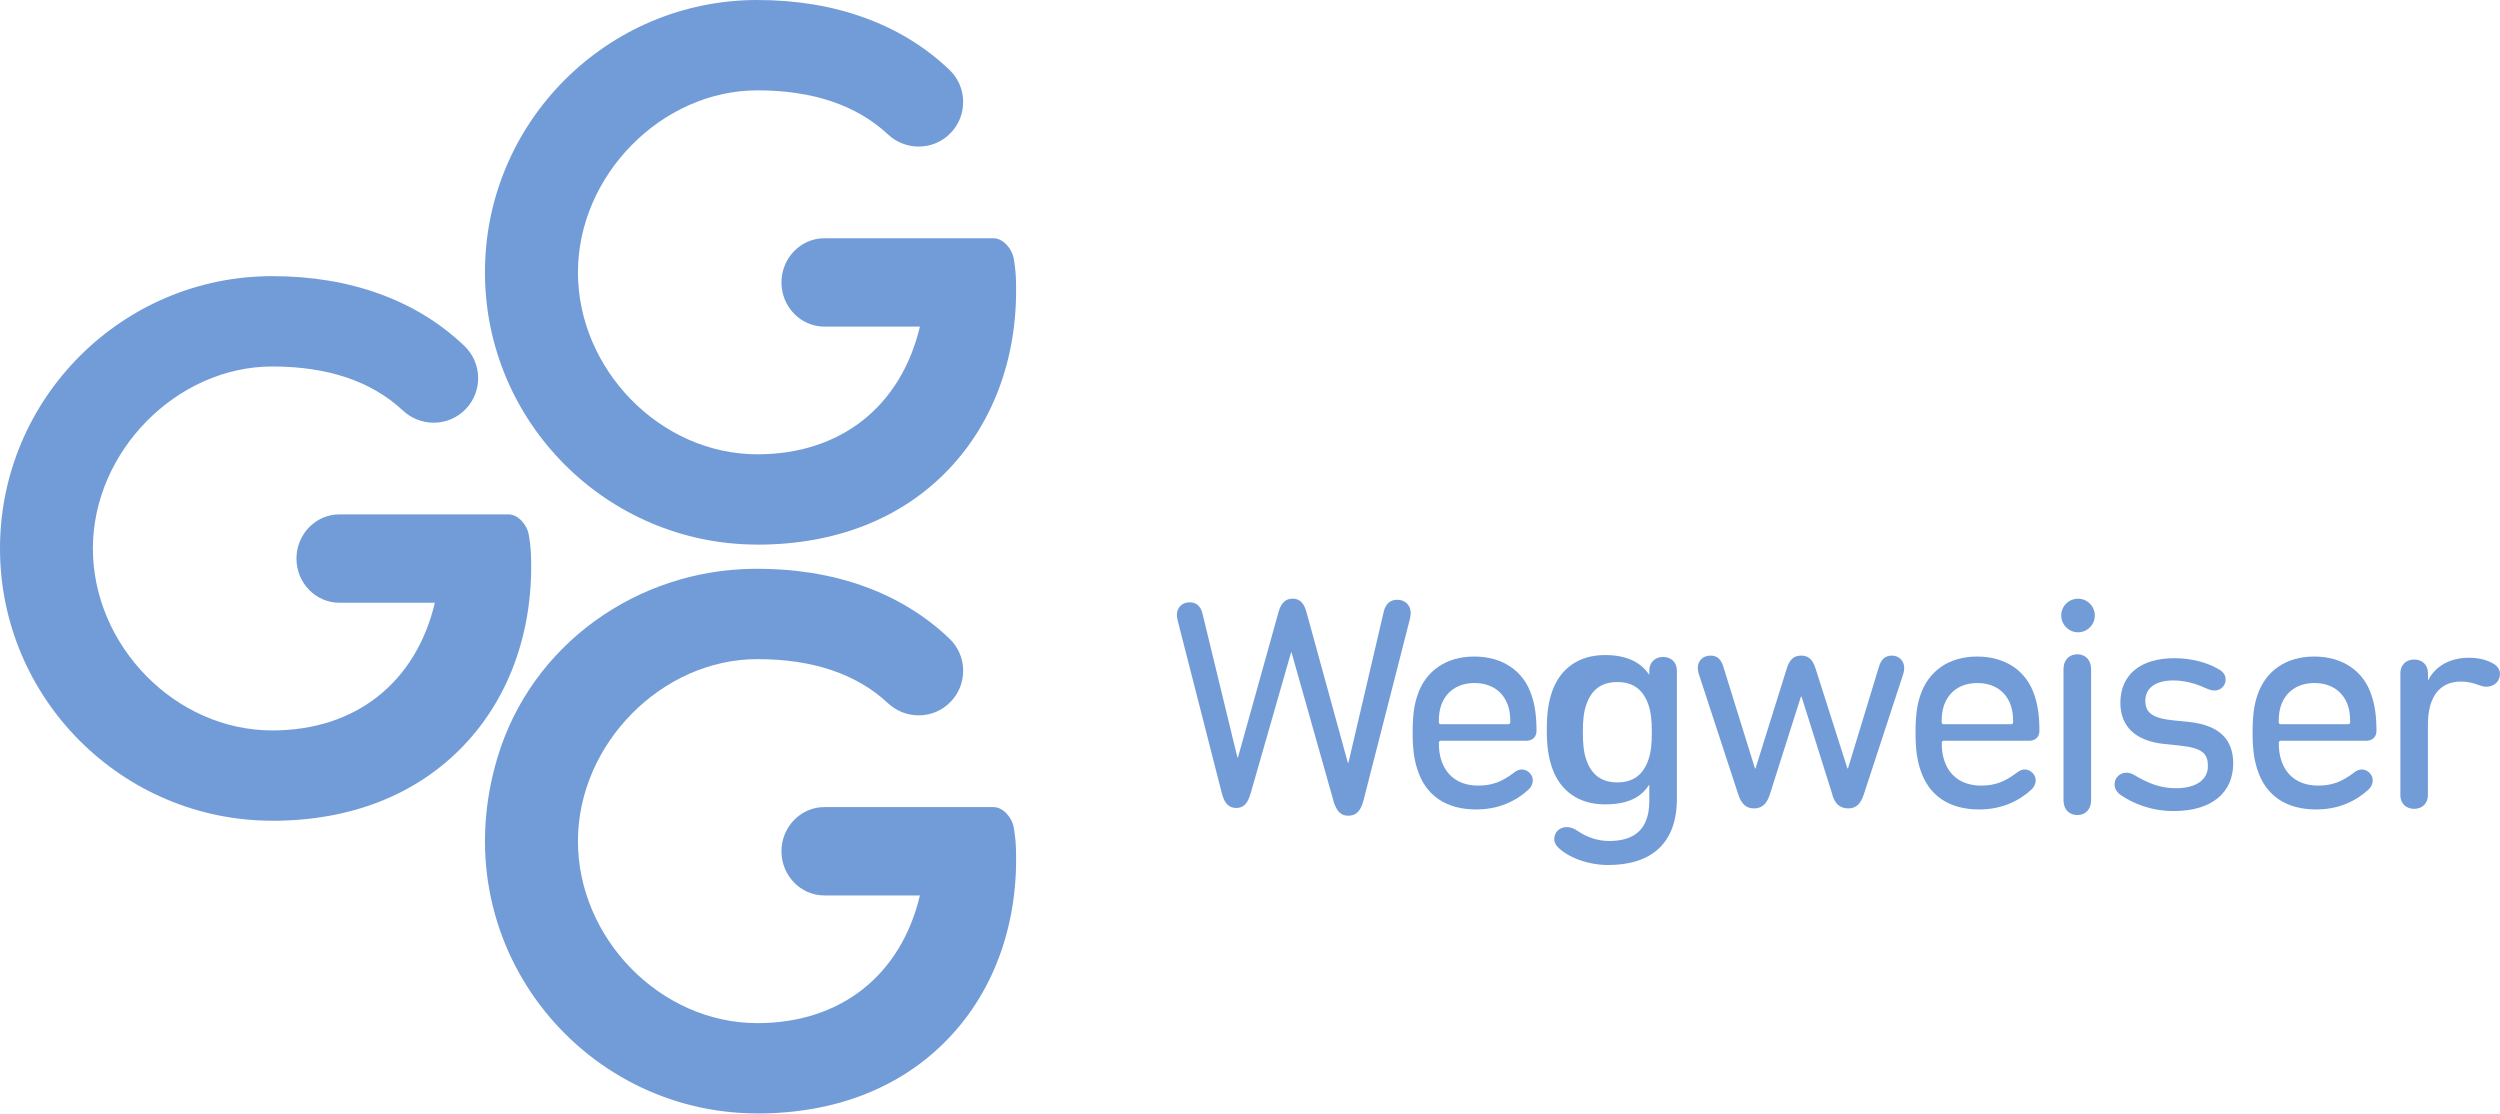
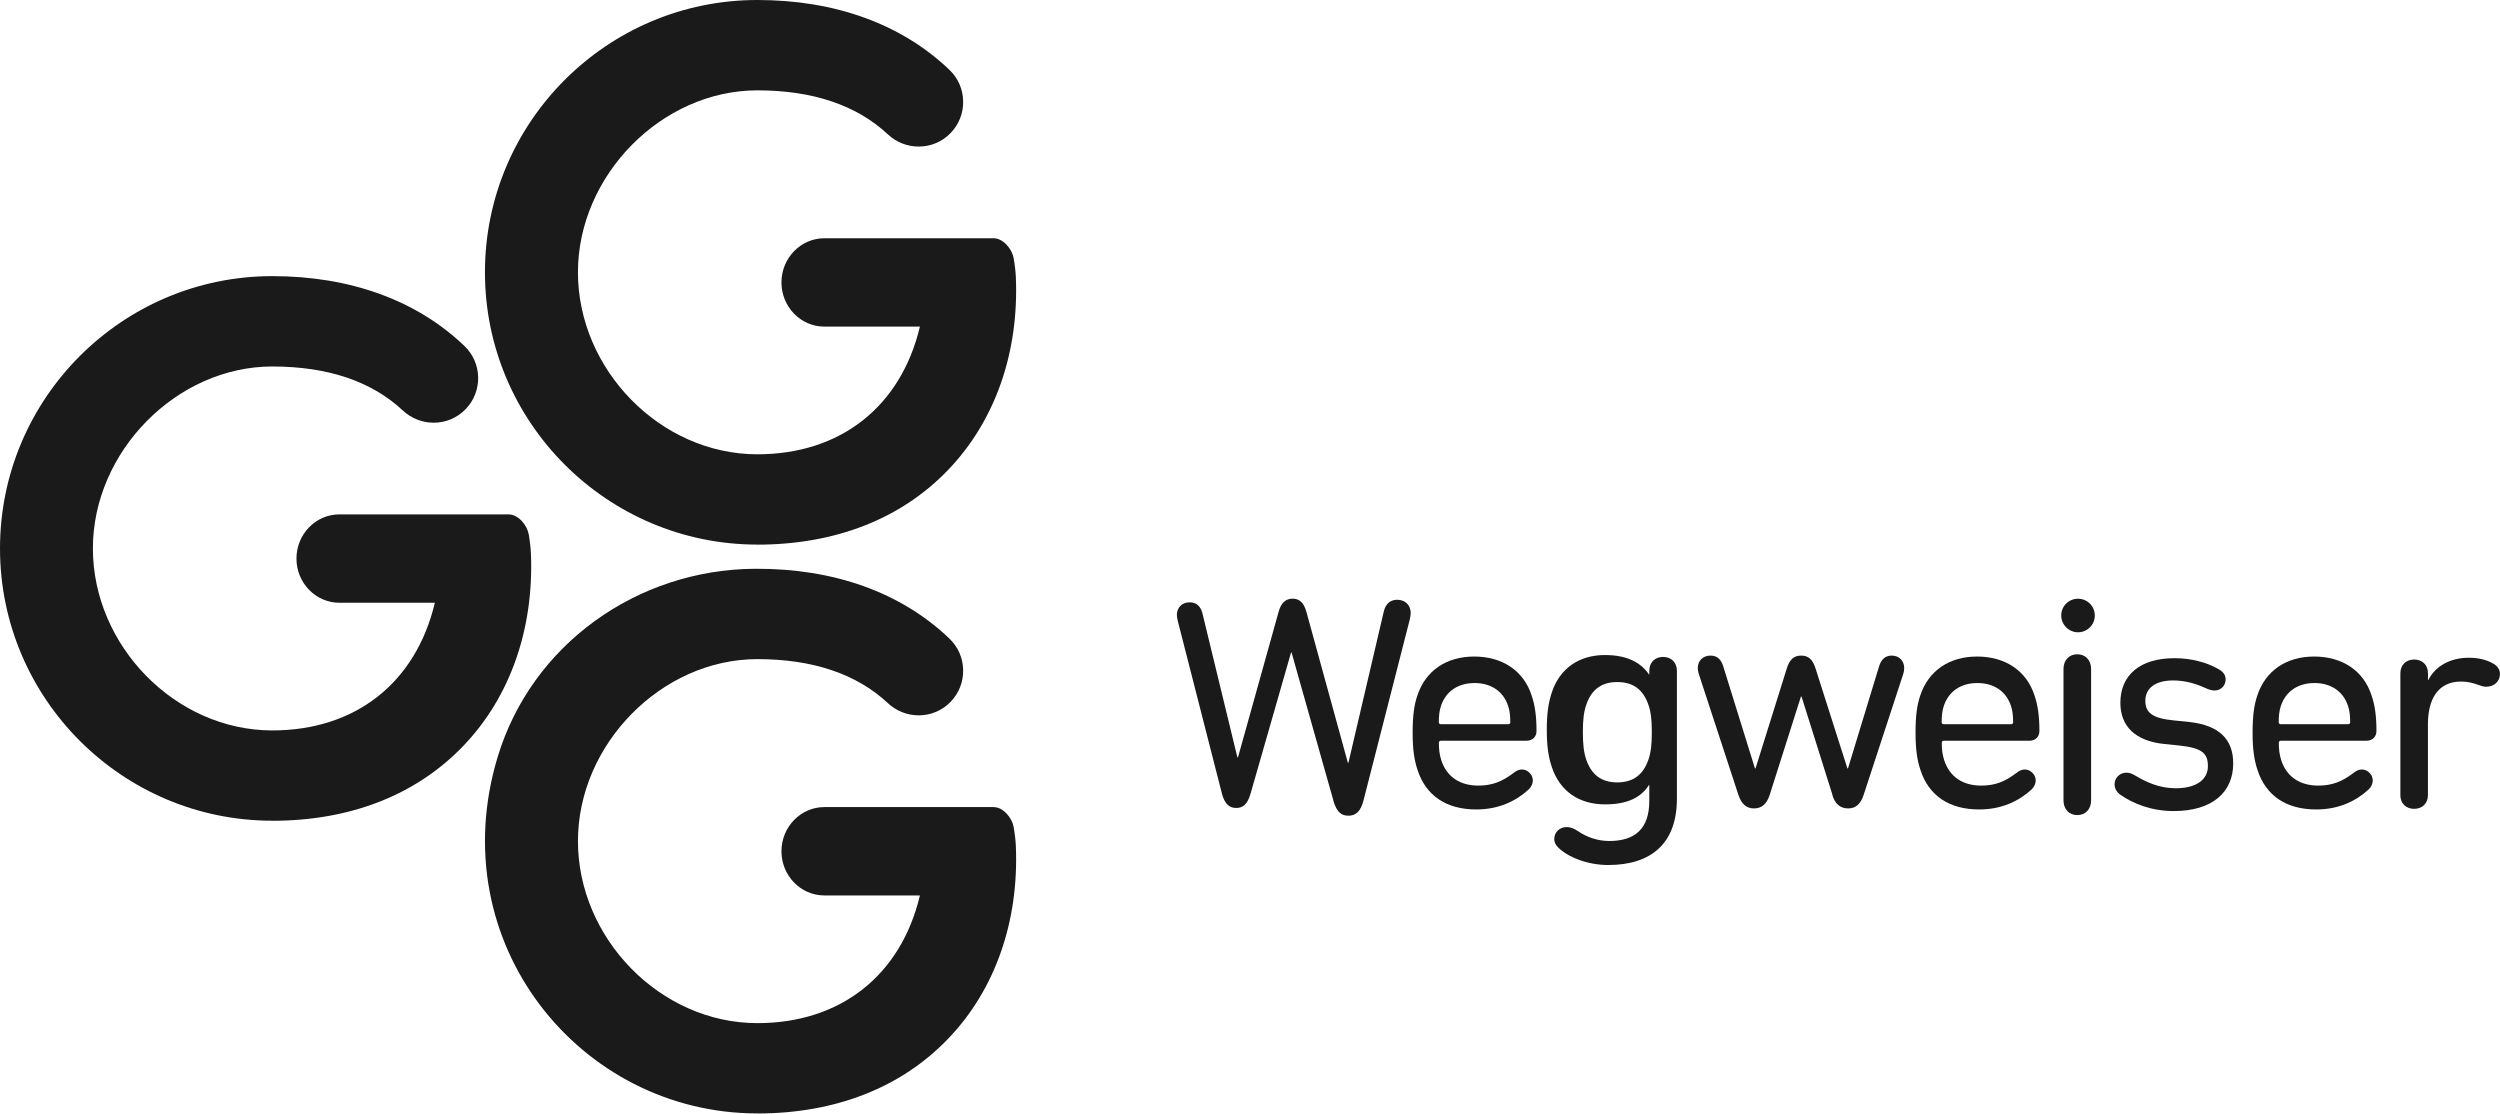
- <svg xmlns="http://www.w3.org/2000/svg" id="Ebene_1" data-name="Ebene 1" viewBox="0 0 452.68 201.61" fill="#729cd8">
+ <svg xmlns="http://www.w3.org/2000/svg" id="Ebene_1" data-name="Ebene 1" viewBox="0 0 452.68 201.61" fill="#1a1a1a">
  <path d="M49.31,148.61C22.12,148.61,0,126.49,0,99.31s22.12-49.31,49.31-49.31c14.11,0,26.13,4.37,34.78,12.64,1.55,1.49,2.45,3.5,2.49,5.66s-.75,4.21-2.24,5.76c-1.53,1.59-3.59,2.48-5.81,2.48-2.08,0-4.07-.79-5.6-2.22-5.65-5.28-13.59-7.96-23.62-7.96-17.31,0-32.49,15.39-32.49,32.95s14.88,32.95,32.49,32.95c15.05,0,25.99-8.62,29.43-23.12h-17.29c-4.29,0-7.77-3.59-7.77-8s3.49-8,7.77-8h30.62c1.88,0,3.4,2.09,3.66,3.58.21,1.15.36,2.53.4,3.42.59,13.67-3.74,26.06-12.21,34.89-8.5,8.9-20.47,13.59-34.61,13.59h0Z" />
  <path d="M137.13,201.61c-32.13,0-57.19-30.89-47.02-64.54,6.15-20.37,25.25-33.93,46.53-34.08,14.32-.1,26.52,4.27,35.27,12.64,1.56,1.49,2.45,3.5,2.49,5.66.05,2.16-.75,4.2-2.24,5.76-1.52,1.59-3.59,2.48-5.8,2.48-2.08,0-4.07-.79-5.6-2.22-5.65-5.28-13.59-7.96-23.62-7.96-17.32,0-32.49,15.39-32.49,32.95s14.88,32.96,32.49,32.96c15.04,0,25.98-8.62,29.43-23.12h-17.3c-4.29,0-7.77-3.59-7.77-8s3.49-8,7.77-8h30.61c1.88,0,3.4,2.09,3.66,3.58.21,1.15.36,2.53.4,3.42.59,13.67-3.74,26.06-12.21,34.89-8.49,8.9-20.46,13.59-34.6,13.59h0Z" />
  <path d="M137.13,98.61c-27.19,0-49.32-22.12-49.32-49.31S109.93,0,137.13,0c14.11,0,26.13,4.37,34.78,12.64,1.56,1.49,2.45,3.5,2.49,5.66.05,2.16-.75,4.2-2.24,5.76-1.52,1.59-3.59,2.48-5.8,2.48-2.08,0-4.07-.78-5.6-2.22-5.65-5.28-13.59-7.96-23.62-7.96-17.32,0-32.49,15.39-32.49,32.95s14.88,32.95,32.49,32.95c15.04,0,25.98-8.62,29.43-23.12h-17.3c-4.29,0-7.77-3.59-7.77-8s3.49-8,7.77-8h30.61c1.88,0,3.4,2.09,3.66,3.58.21,1.15.36,2.53.4,3.42.59,13.67-3.74,26.05-12.21,34.89-8.49,8.9-20.46,13.59-34.6,13.59h0Z" />
  <g>
    <path d="M241.45,144.99l-7.59-26.86h-.08l-7.34,25.58c-.54,1.84-1.3,2.59-2.59,2.59s-2.1-.75-2.59-2.59l-7.99-31.25c-.11-.43-.17-.86-.17-1.13,0-1.24.86-2.27,2.32-2.27,1.13,0,1.99.64,2.32,2.05l6.31,26.01h.12l7.35-26.34c.44-1.6,1.27-2.38,2.54-2.38s2.04.77,2.49,2.38l7.51,27.34h.1l6.4-27.37c.34-1.48,1.25-2.15,2.44-2.15,1.53,0,2.44,1.08,2.44,2.38,0,.29-.06.74-.17,1.19l-8.39,32.81c-.51,1.93-1.36,2.72-2.72,2.72-1.36.02-2.15-.78-2.73-2.71Z" />
    <path d="M256.67,139.39c-.55-1.66-.88-3.54-.88-6.69s.28-5.03.83-6.69c1.49-4.59,5.3-7.13,10.33-7.13s8.95,2.54,10.39,7.07c.61,1.77.88,3.81.88,6.41,0,1.05-.72,1.77-1.82,1.77h-15.53c-.18,0-.33.15-.33.33,0,1.27.11,2.15.44,3.2.99,3.04,3.43,4.59,6.69,4.59,2.6,0,4.37-.77,6.35-2.26.38-.3.73-.5,1.1-.6,1.29-.33,2.59.85,2.41,2.17-.07.53-.33.99-.7,1.36-2.27,2.1-5.42,3.65-9.5,3.65-5.47.01-9.17-2.53-10.66-7.18ZM273.14,131.13c.18,0,.33-.15.33-.33,0-1.22-.11-2.15-.39-2.98-.88-2.65-3.09-4.14-6.08-4.14s-5.19,1.49-6.08,4.14c-.28.83-.39,1.77-.39,2.98,0,.18.15.33.33.33h12.28Z" />
    <path d="M298.64,122.14v-.67c0-1.57,1.07-2.52,2.5-2.52s2.5.95,2.5,2.52v23.16c0,7.98-4.53,12-12.45,12-3.75,0-7.33-1.45-9.05-3.18-.47-.44-.71-1-.71-1.51,0-1.23.95-2.18,2.26-2.18.71,0,1.37.28,2.03.73,1.61,1.11,3.58,1.79,5.66,1.79,4.58,0,7.26-2.12,7.26-7.25v-2.9h-.05c-1.43,2.23-3.81,3.52-7.97,3.52-4.76,0-8.16-2.45-9.59-6.65-.66-1.9-.95-3.91-.95-6.87s.3-4.97.95-6.87c1.43-4.18,4.83-6.65,9.59-6.65,4.22,0,6.61,1.51,7.97,3.52h.05ZM298.49,137.53c.44-1.27.61-2.76.61-4.97s-.17-3.65-.61-4.92c-.94-2.76-2.76-4.14-5.64-4.14s-4.7,1.38-5.63,4.14c-.44,1.27-.61,2.76-.61,4.92s.17,3.7.61,4.97c.94,2.76,2.76,4.14,5.63,4.14s4.7-1.38,5.64-4.14Z" />
    <path d="M331.81,143.94l-5.6-17.81h-.11l-5.66,17.81c-.56,1.7-1.47,2.44-2.83,2.44s-2.26-.74-2.83-2.44l-7.19-21.95c-.11-.34-.17-.74-.17-1.02,0-1.3.9-2.26,2.32-2.26,1.19,0,1.92.68,2.32,2.04l5.71,18.38h.11l5.66-18.1c.51-1.64,1.3-2.32,2.6-2.32s2.09.68,2.6,2.32l5.77,18.1h.11l5.6-18.38c.4-1.36,1.14-2.04,2.32-2.04,1.36,0,2.26.96,2.26,2.26,0,.29-.05.68-.16,1.02l-7.19,21.95c-.56,1.7-1.47,2.44-2.77,2.44-1.43,0-2.38-.74-2.9-2.44Z" />
    <path d="M347.73,139.39c-.55-1.66-.88-3.54-.88-6.69s.28-5.03.83-6.69c1.49-4.59,5.3-7.13,10.33-7.13s8.95,2.54,10.39,7.07c.61,1.77.88,3.81.88,6.41,0,1.05-.72,1.77-1.82,1.77h-15.53c-.18,0-.33.15-.33.33,0,1.27.11,2.15.44,3.2.99,3.04,3.43,4.59,6.69,4.59,2.6,0,4.37-.77,6.35-2.26.38-.3.73-.5,1.1-.6,1.29-.33,2.59.85,2.41,2.17-.07.53-.33.99-.7,1.36-2.27,2.1-5.42,3.65-9.5,3.65-5.47.01-9.17-2.53-10.66-7.18ZM364.19,131.13c.18,0,.33-.15.33-.33,0-1.22-.11-2.15-.39-2.98-.88-2.65-3.09-4.14-6.08-4.14s-5.19,1.49-6.08,4.14c-.28.83-.39,1.77-.39,2.98,0,.18.15.33.33.33h12.28Z" />
    <path d="M373.23,111.45c0-1.71,1.38-3.04,3.04-3.04s3.04,1.33,3.04,3.04-1.38,3.04-3.04,3.04-3.04-1.38-3.04-3.04ZM373.64,121.15c0-1.67,1.07-2.68,2.5-2.68s2.5,1.01,2.5,2.68v23.76c0,1.67-1.07,2.68-2.5,2.68s-2.5-1.01-2.5-2.68v-23.76Z" />
    <path d="M383.99,143.94c-.72-.5-1.1-1.16-1.1-1.93,0-1.1.88-2.1,2.15-2.1.44,0,.88.11,1.55.5,2.15,1.27,4.42,2.32,7.4,2.32,3.81,0,5.8-1.66,5.8-3.98s-.99-3.31-5.19-3.76l-2.76-.28c-5.2-.55-7.9-3.2-7.9-7.46,0-5.03,3.59-8.07,9.78-8.07,3.1,0,5.86.77,7.9,1.93.94.5,1.38,1.11,1.38,1.93,0,1.11-.88,1.99-1.99,1.99-.44,0-.94-.11-1.66-.44-1.77-.83-3.76-1.38-5.86-1.38-3.31,0-5.03,1.49-5.03,3.65s1.21,3.21,5.19,3.59l2.76.28c5.52.61,7.96,3.2,7.96,7.51,0,5.19-3.76,8.62-10.77,8.62-4.03.01-7.4-1.37-9.61-2.92Z" />
    <path d="M408.76,139.39c-.55-1.66-.88-3.54-.88-6.69s.28-5.03.83-6.69c1.49-4.59,5.3-7.13,10.33-7.13s8.95,2.54,10.39,7.07c.61,1.77.88,3.81.88,6.41,0,1.05-.72,1.77-1.82,1.77h-15.53c-.18,0-.33.15-.33.33,0,1.27.11,2.15.44,3.2.99,3.04,3.43,4.59,6.69,4.59,2.6,0,4.37-.77,6.35-2.26.38-.3.73-.5,1.1-.6,1.29-.33,2.59.85,2.41,2.17-.07.53-.33.99-.7,1.36-2.27,2.1-5.41,3.65-9.5,3.65-5.47.01-9.17-2.53-10.66-7.18ZM425.22,131.13c.18,0,.33-.15.33-.33,0-1.22-.11-2.15-.39-2.98-.88-2.65-3.1-4.14-6.08-4.14s-5.19,1.49-6.08,4.14c-.28.83-.39,1.77-.39,2.98,0,.18.15.33.33.33h12.28Z" />
    <path d="M434.64,143.96v-22.05c0-1.55,1.07-2.49,2.5-2.49s2.5.94,2.5,2.49v1.22h.06c1.19-2.38,3.81-4.03,7.32-4.03,1.96,0,3.28.44,4.22.94,1.01.5,1.43,1.21,1.43,1.99,0,1.33-1.01,2.32-2.5,2.32-.36,0-.83-.11-1.25-.28-1.07-.39-2.08-.66-3.28-.66-4.29,0-6.01,3.32-6.01,7.74v12.82c0,1.55-1.07,2.49-2.5,2.49s-2.5-.95-2.5-2.5Z" />
  </g>
</svg>
